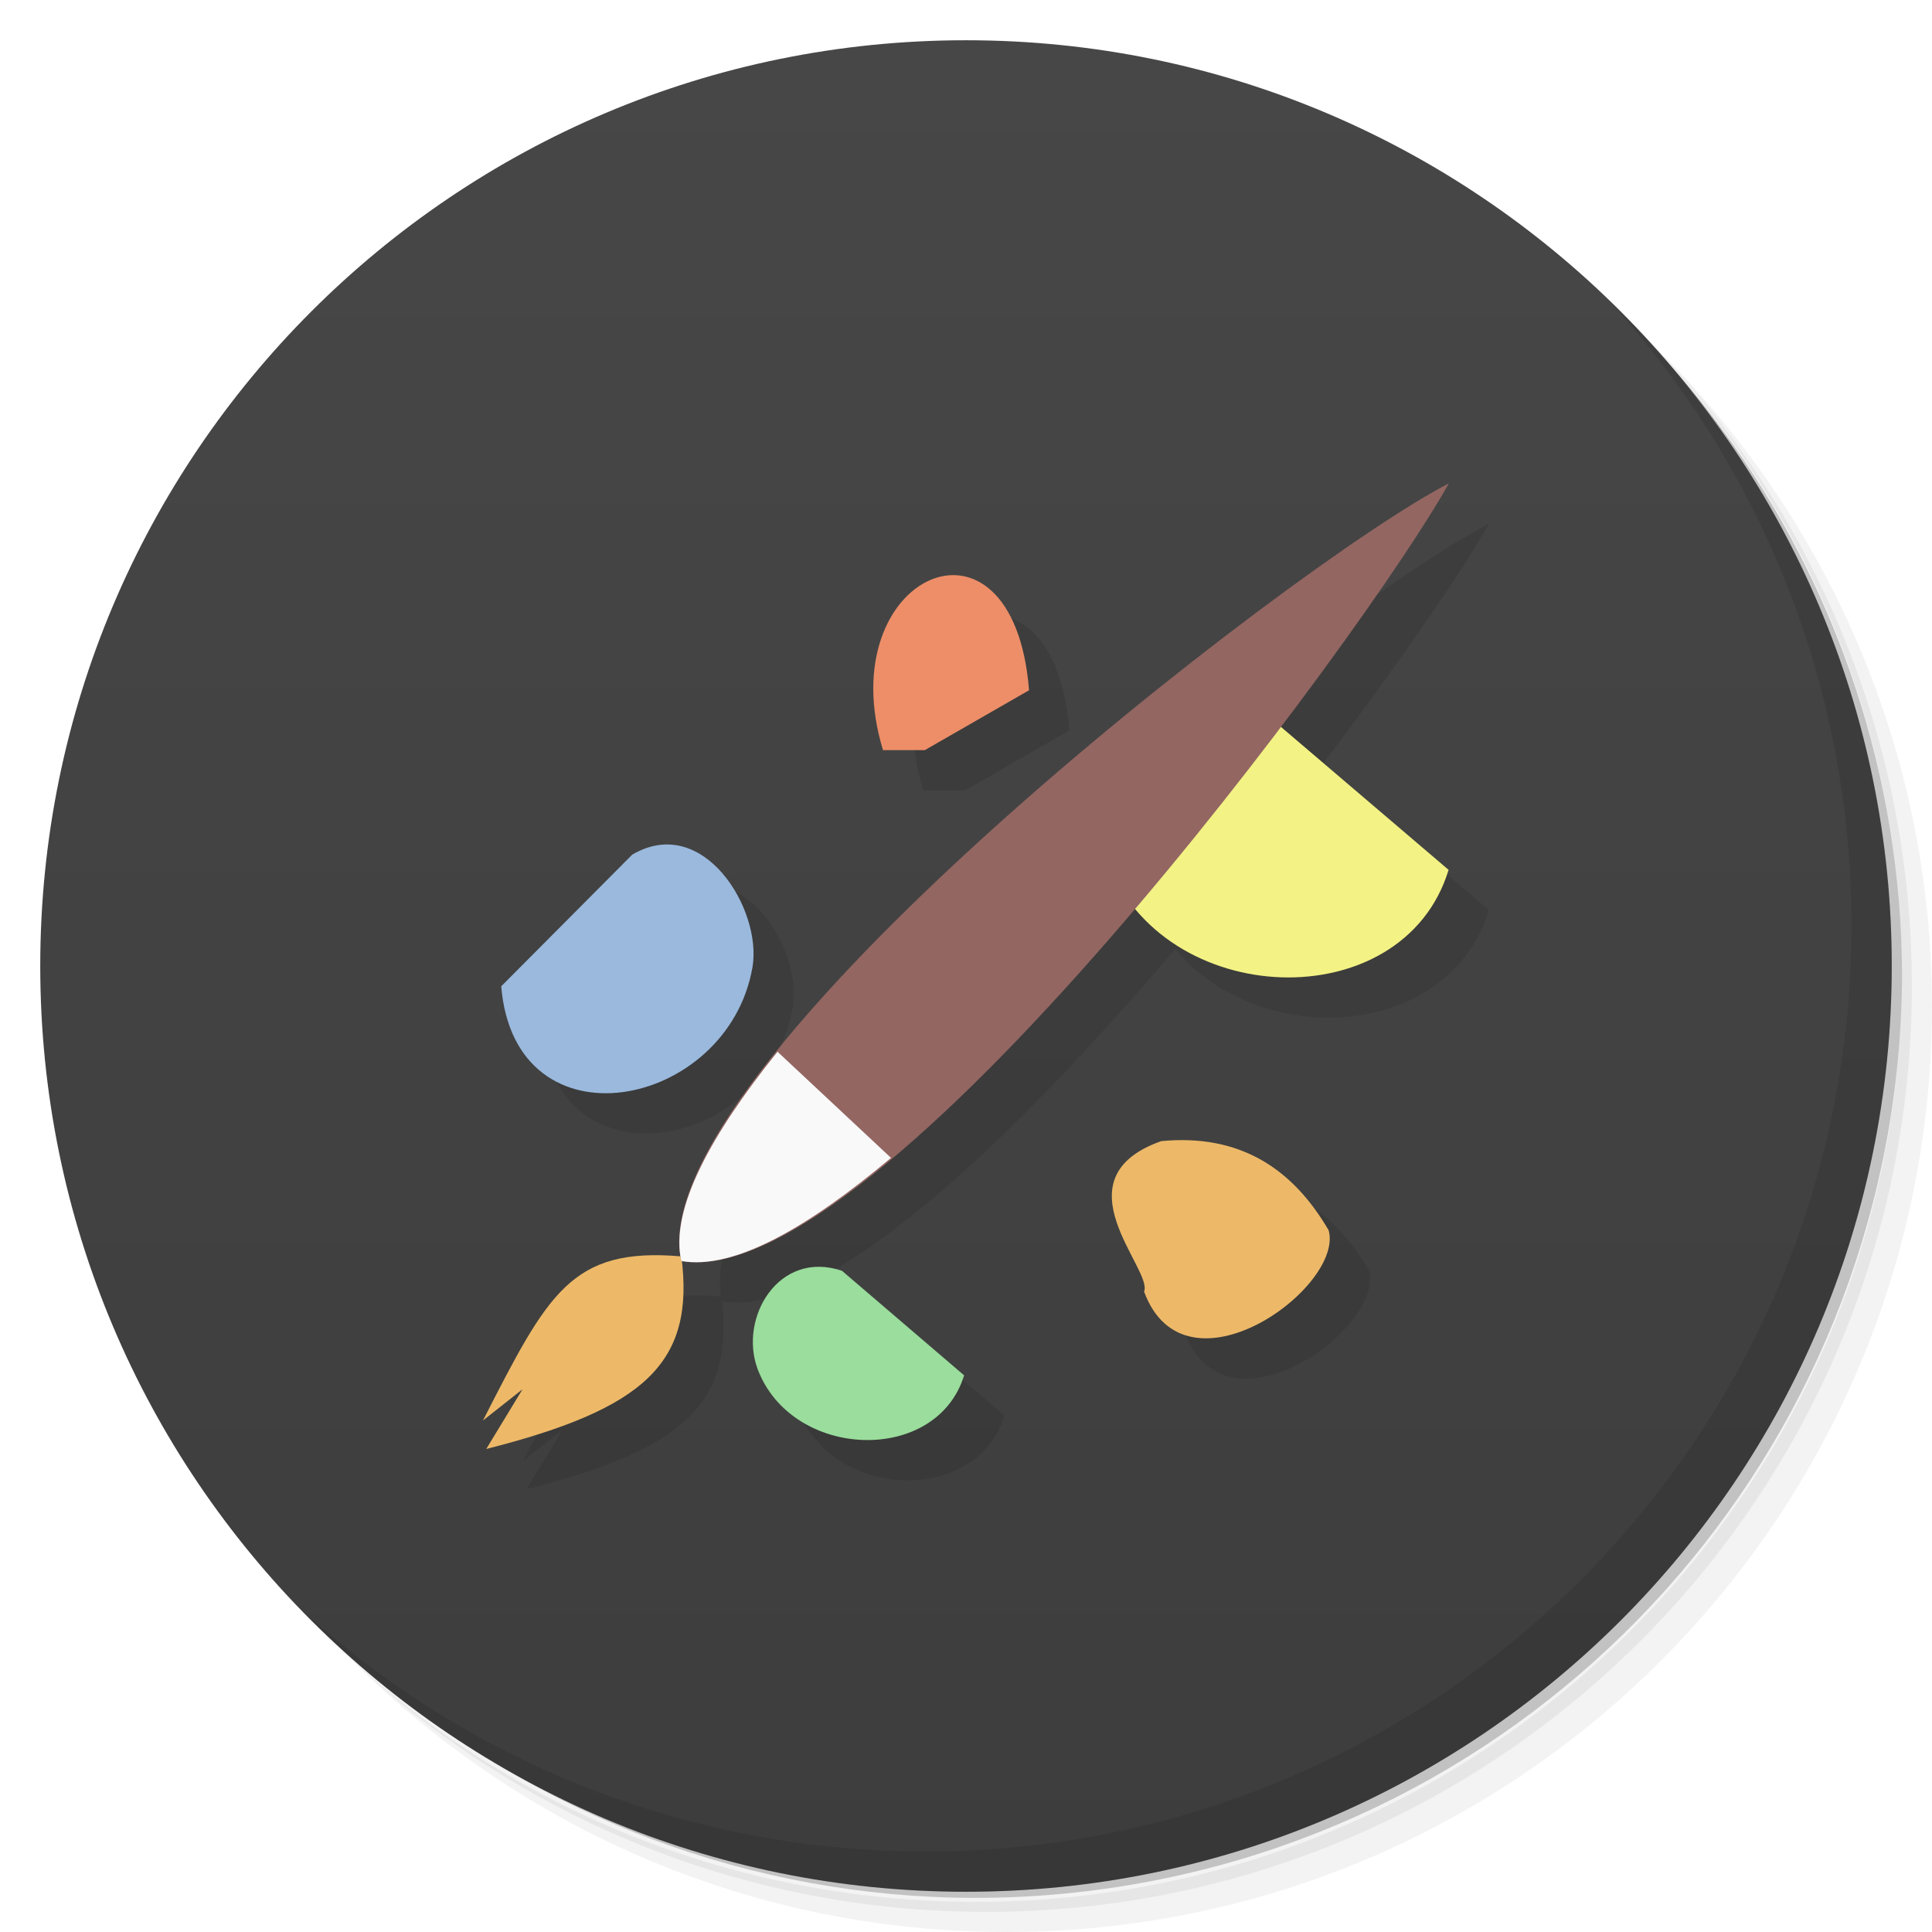
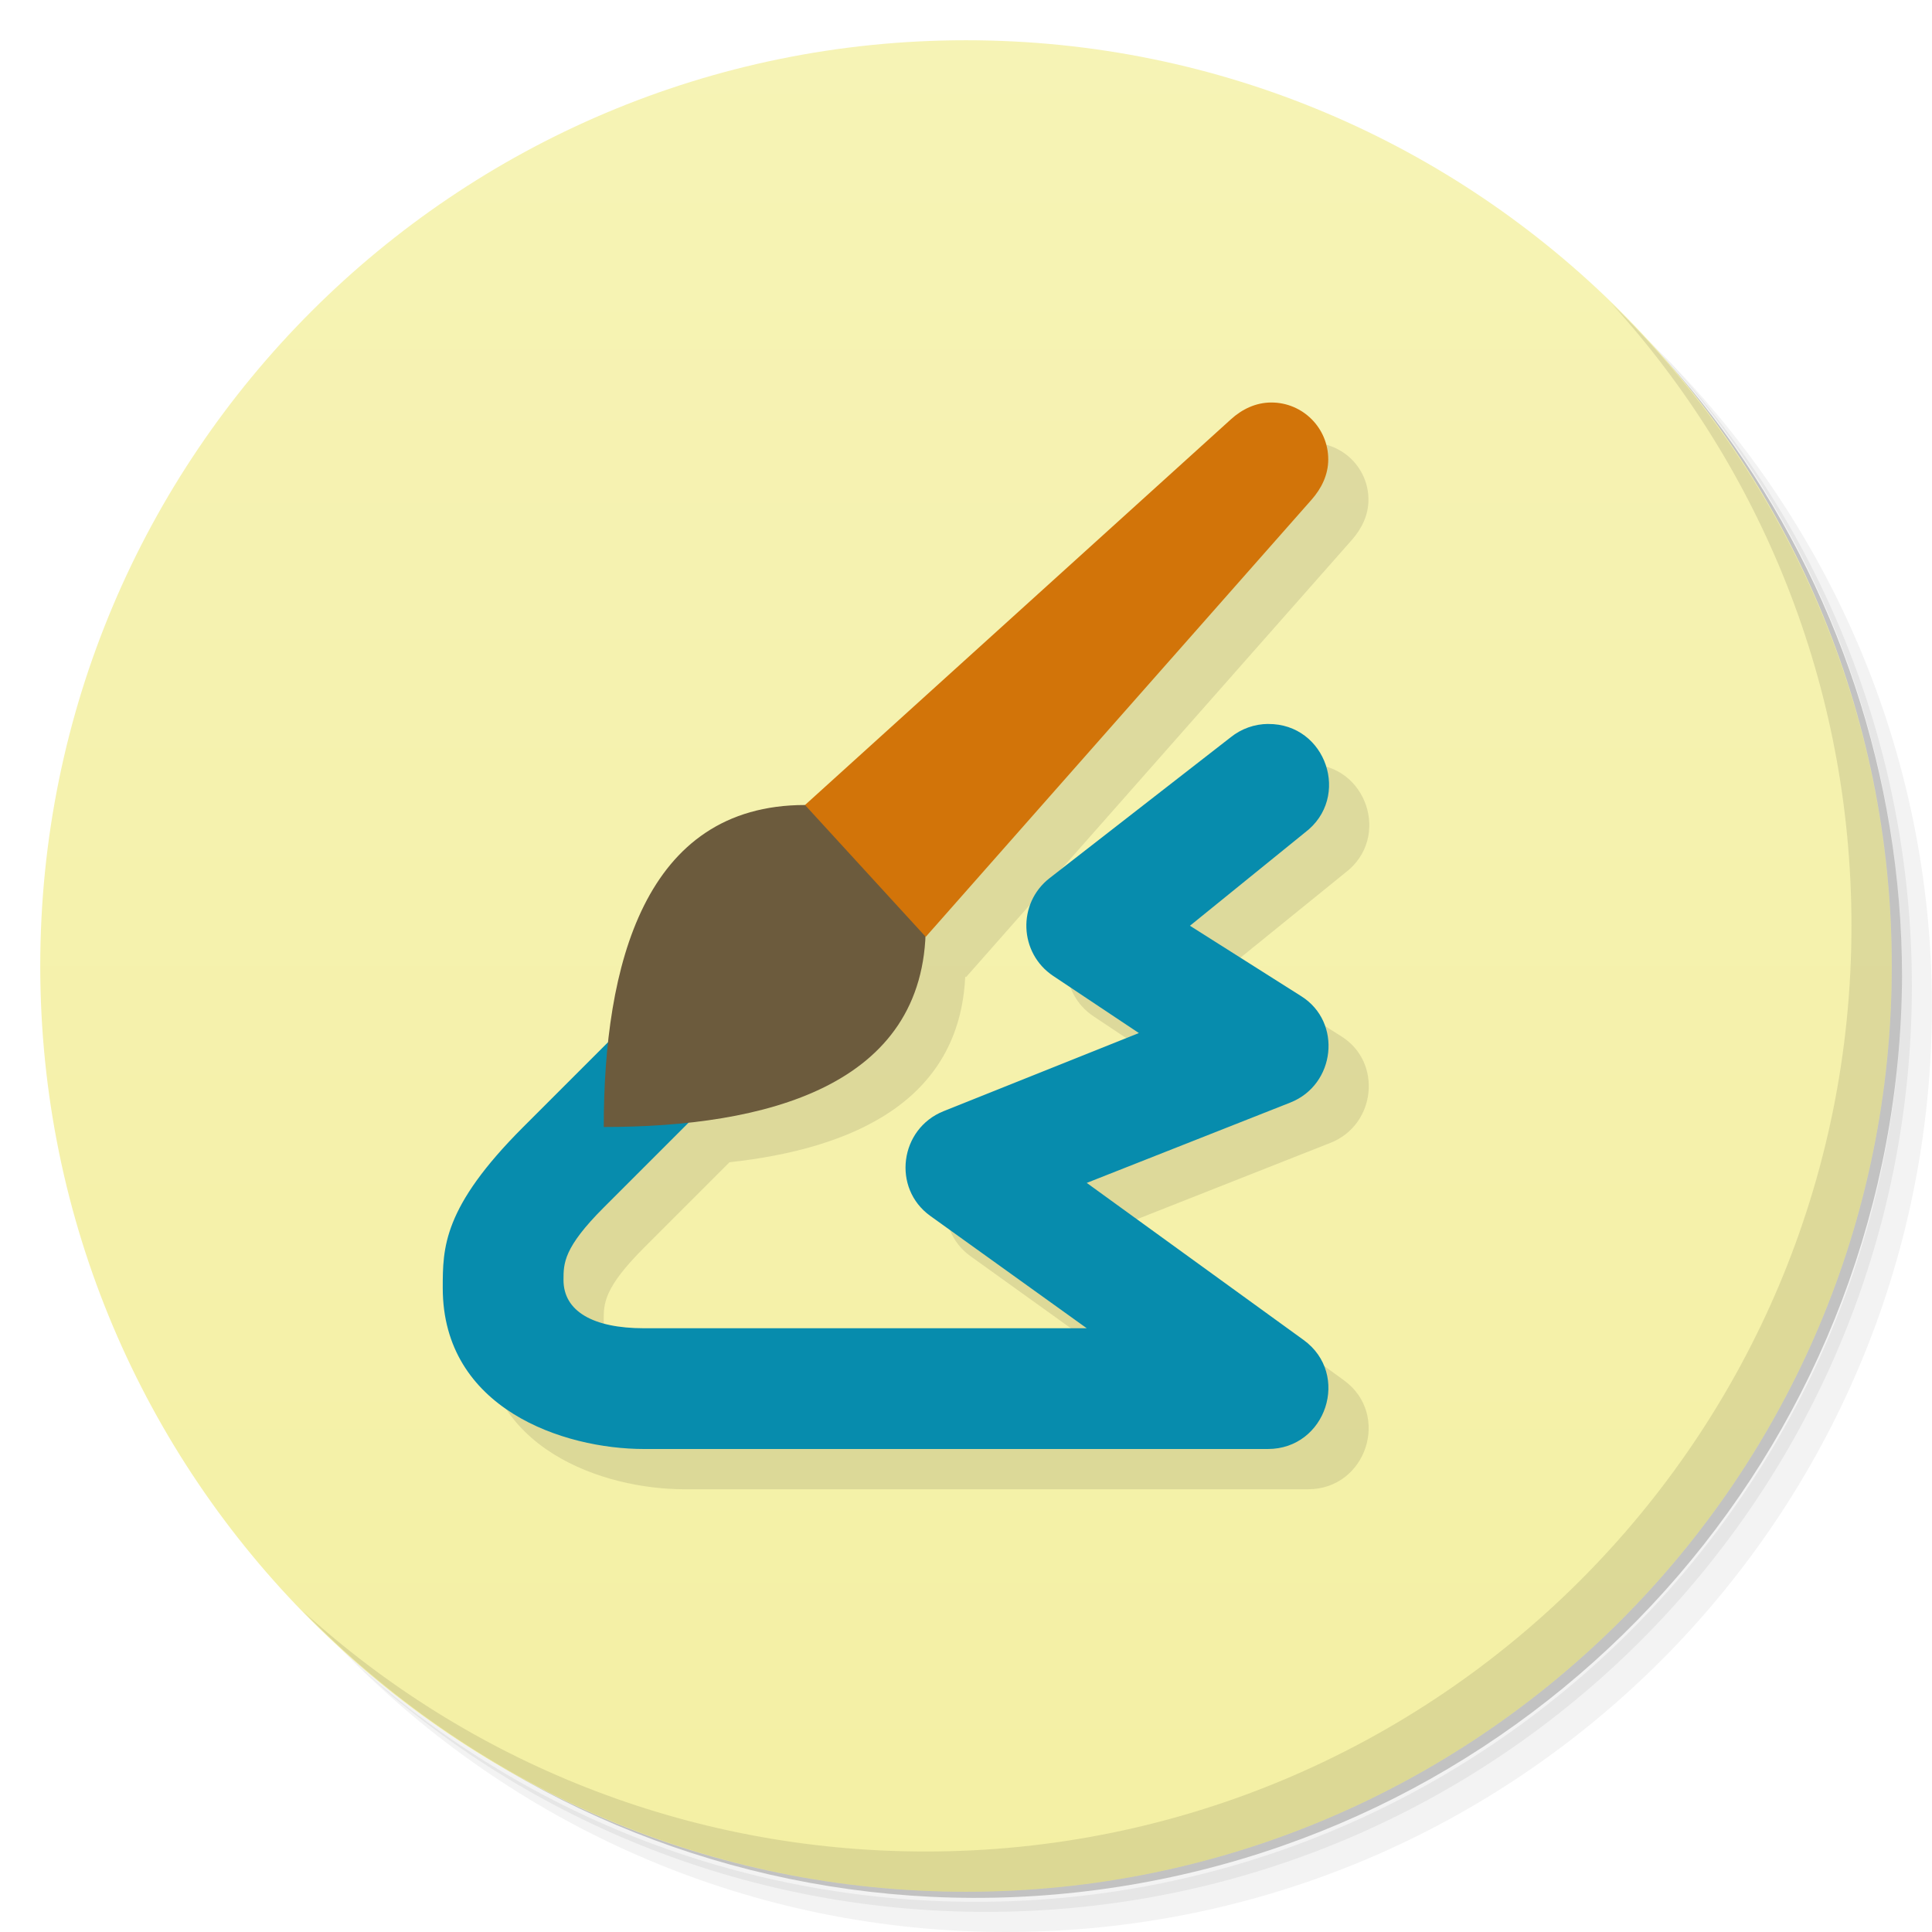
<svg xmlns="http://www.w3.org/2000/svg" version="1.1" viewBox="0 0 48 48">
  <defs>
-     <linearGradient id="bg" x1="1" x2="47" gradientTransform="matrix(0 -1 1 0 -1.5e-6 48)" gradientUnits="userSpaceOnUse">
-       <stop style="stop-color:#3d3d3d" offset="0" />
-       <stop style="stop-color:#474747" offset="1" />
+     <linearGradient id="bg" x2="0" y1="1" y2="47" gradientUnits="userSpaceOnUse">
+       <stop style="stop-color:#f6f3b5" offset="0" />
+       <stop style="stop-color:#f4f0a4" offset="1" />
    </linearGradient>
  </defs>
  <path d="m36.31 5c5.859 4.062 9.688 10.831 9.688 18.5 0 12.426-10.07 22.5-22.5 22.5-7.669 0-14.438-3.828-18.5-9.688 1.037 1.822 2.306 3.499 3.781 4.969 4.085 3.712 9.514 5.969 15.469 5.969 12.703 0 23-10.298 23-23 0-5.954-2.256-11.384-5.969-15.469-1.469-1.475-3.147-2.744-4.969-3.781zm4.969 3.781c3.854 4.113 6.219 9.637 6.219 15.719 0 12.703-10.297 23-23 23-6.081 0-11.606-2.364-15.719-6.219 4.16 4.144 9.883 6.719 16.219 6.719 12.703 0 23-10.298 23-23 0-6.335-2.575-12.06-6.719-16.219z" style="opacity:.05" />
  <path d="m41.28 8.781c3.712 4.085 5.969 9.514 5.969 15.469 0 12.703-10.297 23-23 23-5.954 0-11.384-2.256-15.469-5.969 4.113 3.854 9.637 6.219 15.719 6.219 12.703 0 23-10.298 23-23 0-6.081-2.364-11.606-6.219-15.719z" style="opacity:.1" />
  <path d="m31.25 2.375c8.615 3.154 14.75 11.417 14.75 21.13 0 12.426-10.07 22.5-22.5 22.5-9.708 0-17.971-6.135-21.12-14.75a23 23 0 0 0 44.875-7 23 23 0 0 0-16-21.875z" style="opacity:.2" />
-   <path d="m24 1c12.703 0 23 10.297 23 23s-10.297 23-23 23-23-10.297-23-23 10.297-23 23-23z" style="fill:url(#bg)" />
-   <g transform="translate(1,1)">
-     <g style="opacity:.1">
-       <path transform="translate(-1,-1)" d="m36.996 13.01c-3.825 1.962-19.889 14.406-19.082 19.205-2.733-0.232-3.305 0.932-4.916 4.078l0.984-0.777-0.902 1.484c3.857-0.981 5.145-2.098 4.854-4.67 2.586 0.441 7.191-3.964 11.264-8.752 2.092 2.525 6.802 2.28 7.791-0.965h0.004l-4.18-3.564c1.981-2.617 3.571-4.935 4.184-6.039zm-12.498 2.291c-1.19 0.163-2.308 1.889-1.56 4.336h1.039l2.59-1.488c-0.173-2.157-1.143-2.975-2.068-2.848zm-6.838 6.684c-0.301-0.018-0.622 0.055-0.953 0.25l-3.254 3.269c0.34 4.113 5.629 3.055 6.242-0.473 0.2-1.165-0.732-2.969-2.035-3.047zm12.891 7.346c-0.224-0.009-0.458-0.002-0.701 0.021-2.621 0.93-0.191 3.195-0.426 3.738 1.02 2.77 4.977-0.102 4.586-1.523-0.786-1.347-1.89-2.175-3.459-2.236zm-9.191 3.143c-1.233-0.013-1.949 1.415-1.539 2.533 0.848 2.27 4.449 2.395 5.133 0.164l-3.035-2.598c-0.195-0.066-0.383-0.098-0.559-0.1z" />
-     </g>
-   </g>
-   <path d="m23.953 34.17-3.035-2.598c-1.563-0.527-2.566 1.156-2.098 2.434 0.848 2.27 4.449 2.395 5.133 0.164" style="fill:#9add9c" />
-   <path d="m21.938 18.637h1.039l2.59-1.488c-0.395-4.93-4.957-2.863-3.629 1.488" style="fill:#ed8e68" />
-   <path d="m12.453 24.504c0.34 4.113 5.629 3.055 6.242-0.473 0.246-1.434-1.223-3.836-2.988-2.797" style="fill:#9ab9dd" />
-   <path d="m35.992 21.613-5.03-4.289c-2.594-0.891-4.254 1.918-3.477 4.02 1.398 3.77 7.375 3.973 8.504 0.27" style="fill:#f3f284" />
-   <path d="m12.08 36c3.918-0.996 5.195-2.125 4.848-4.785-2.746-0.238-3.316 0.926-4.93 4.078l0.984-0.777" style="fill:#edb968" />
-   <path d="m16.926 31.33c4.887 0.852 17.04-15.664 19.07-19.32-3.855 1.977-20.15 14.605-19.07 19.32" style="fill:#936662" />
-   <path d="m16.926 31.33c1.32 0.23 3.172-0.852 5.211-2.563l-2.82-2.637c-1.66 2.066-2.676 3.922-2.391 5.199" style="fill:#f9f9f9" />
-   <path d="m33.01 30.566c-0.898-1.539-2.211-2.402-4.16-2.215-2.621 0.93-0.191 3.195-0.426 3.738 1.02 2.77 4.977-0.102 4.586-1.523" style="fill:#edb968" />
+   <circle cx="24" cy="24" r="23" style="fill:url(#bg)" />
  <path d="m40.03 7.531c3.712 4.084 5.969 9.514 5.969 15.469 0 12.703-10.297 23-23 23-5.954 0-11.384-2.256-15.469-5.969 4.178 4.291 10.01 6.969 16.469 6.969 12.703 0 23-10.298 23-23 0-6.462-2.677-12.291-6.969-16.469z" style="opacity:.1" />
+   <path d="m32.586 11c-0.39 0-0.732 0.171-1 0.414l-10.586 9.586c-3.281 0-4.527 2.7-4.875 5.875l-2.125 2.125c-2 2-2 3-2 4 0 3 3 4 5 4h15.5c1.448 0 2.06-1.859 0.887-2.709l-5.387-3.902 5.057-1.996c1.123-0.443 1.296-1.995 0.275-2.641l-2.768-1.752 2.857-2.316c1.153-0.87 0.53-2.707-0.914-2.697-0.338 0.002-0.666 0.118-0.93 0.33l-4.5 3.5c-0.808 0.628-0.762 1.864 0.09 2.432l2.127 1.418-4.852 1.941c-1.092 0.437-1.286 1.915-0.33 2.602l3.887 2.791h-11c-1.27 0-2-0.425-2-1.199 0-0.415 0-0.801 1-1.801l2.125-2.125c3.087-0.338 5.714-1.533 5.857-4.615l0.018 0.018 9.586-10.863c0.239-0.271 0.414-0.61 0.414-1 1e-6 -0.781-0.633-1.414-1.414-1.414z" style="color-rendering:auto;color:#000000;dominant-baseline:auto;font-feature-settings:normal;font-variant-alternates:normal;font-variant-caps:normal;font-variant-ligatures:normal;font-variant-numeric:normal;font-variant-position:normal;image-rendering:auto;isolation:auto;mix-blend-mode:normal;opacity:.1;shape-padding:0;shape-rendering:auto;solid-color:#000000;text-decoration-color:#000000;text-decoration-line:none;text-decoration-style:solid;text-indent:0;text-orientation:mixed;text-transform:none;white-space:normal" />
+   <path d="m31.508 17.986c-0.338 0.002-0.666 0.118-0.93 0.33l-4.5 3.5c-0.808 0.628-0.762 1.864 0.09 2.432l2.127 1.418-4.852 1.941c-1.092 0.437-1.286 1.915-0.33 2.602l3.887 2.791h-11c-1.27 0-2-0.425-2-1.199 0-0.415 0-0.801 1-1.801l3-3-2-2-3 3c-2 2-2 3-2 4 0 3 3 4 5 4h15.5c1.448 0 2.06-1.859 0.887-2.709l-5.387-3.902 5.057-1.996c1.123-0.443 1.296-1.995 0.275-2.641l-2.768-1.752 2.857-2.316c1.153-0.87 0.53-2.707-0.914-2.697z" style="color-rendering:auto;color:#000000;dominant-baseline:auto;fill:#078cad;font-feature-settings:normal;font-variant-alternates:normal;font-variant-caps:normal;font-variant-ligatures:normal;font-variant-numeric:normal;font-variant-position:normal;image-rendering:auto;isolation:auto;mix-blend-mode:normal;shape-padding:0;shape-rendering:auto;solid-color:#000000;text-decoration-color:#000000;text-decoration-line:none;text-decoration-style:solid;text-indent:0;text-orientation:mixed;text-transform:none;white-space:normal" />
+   <path d="m15 28c0-4 1-8 5-8h3v3c0 4-4 5-8 5z" style="fill:#6c5b3d;paint-order:normal" />
+   <path d="m31.586 10c-0.39 0-0.732 0.171-1 0.414l-10.586 9.586 3 3.276 9.586-10.862c0.239-0.271 0.414-0.61 0.414-1 1e-6 -0.781-0.633-1.414-1.414-1.414z" style="fill:#d27409;paint-order:normal" />
</svg>
